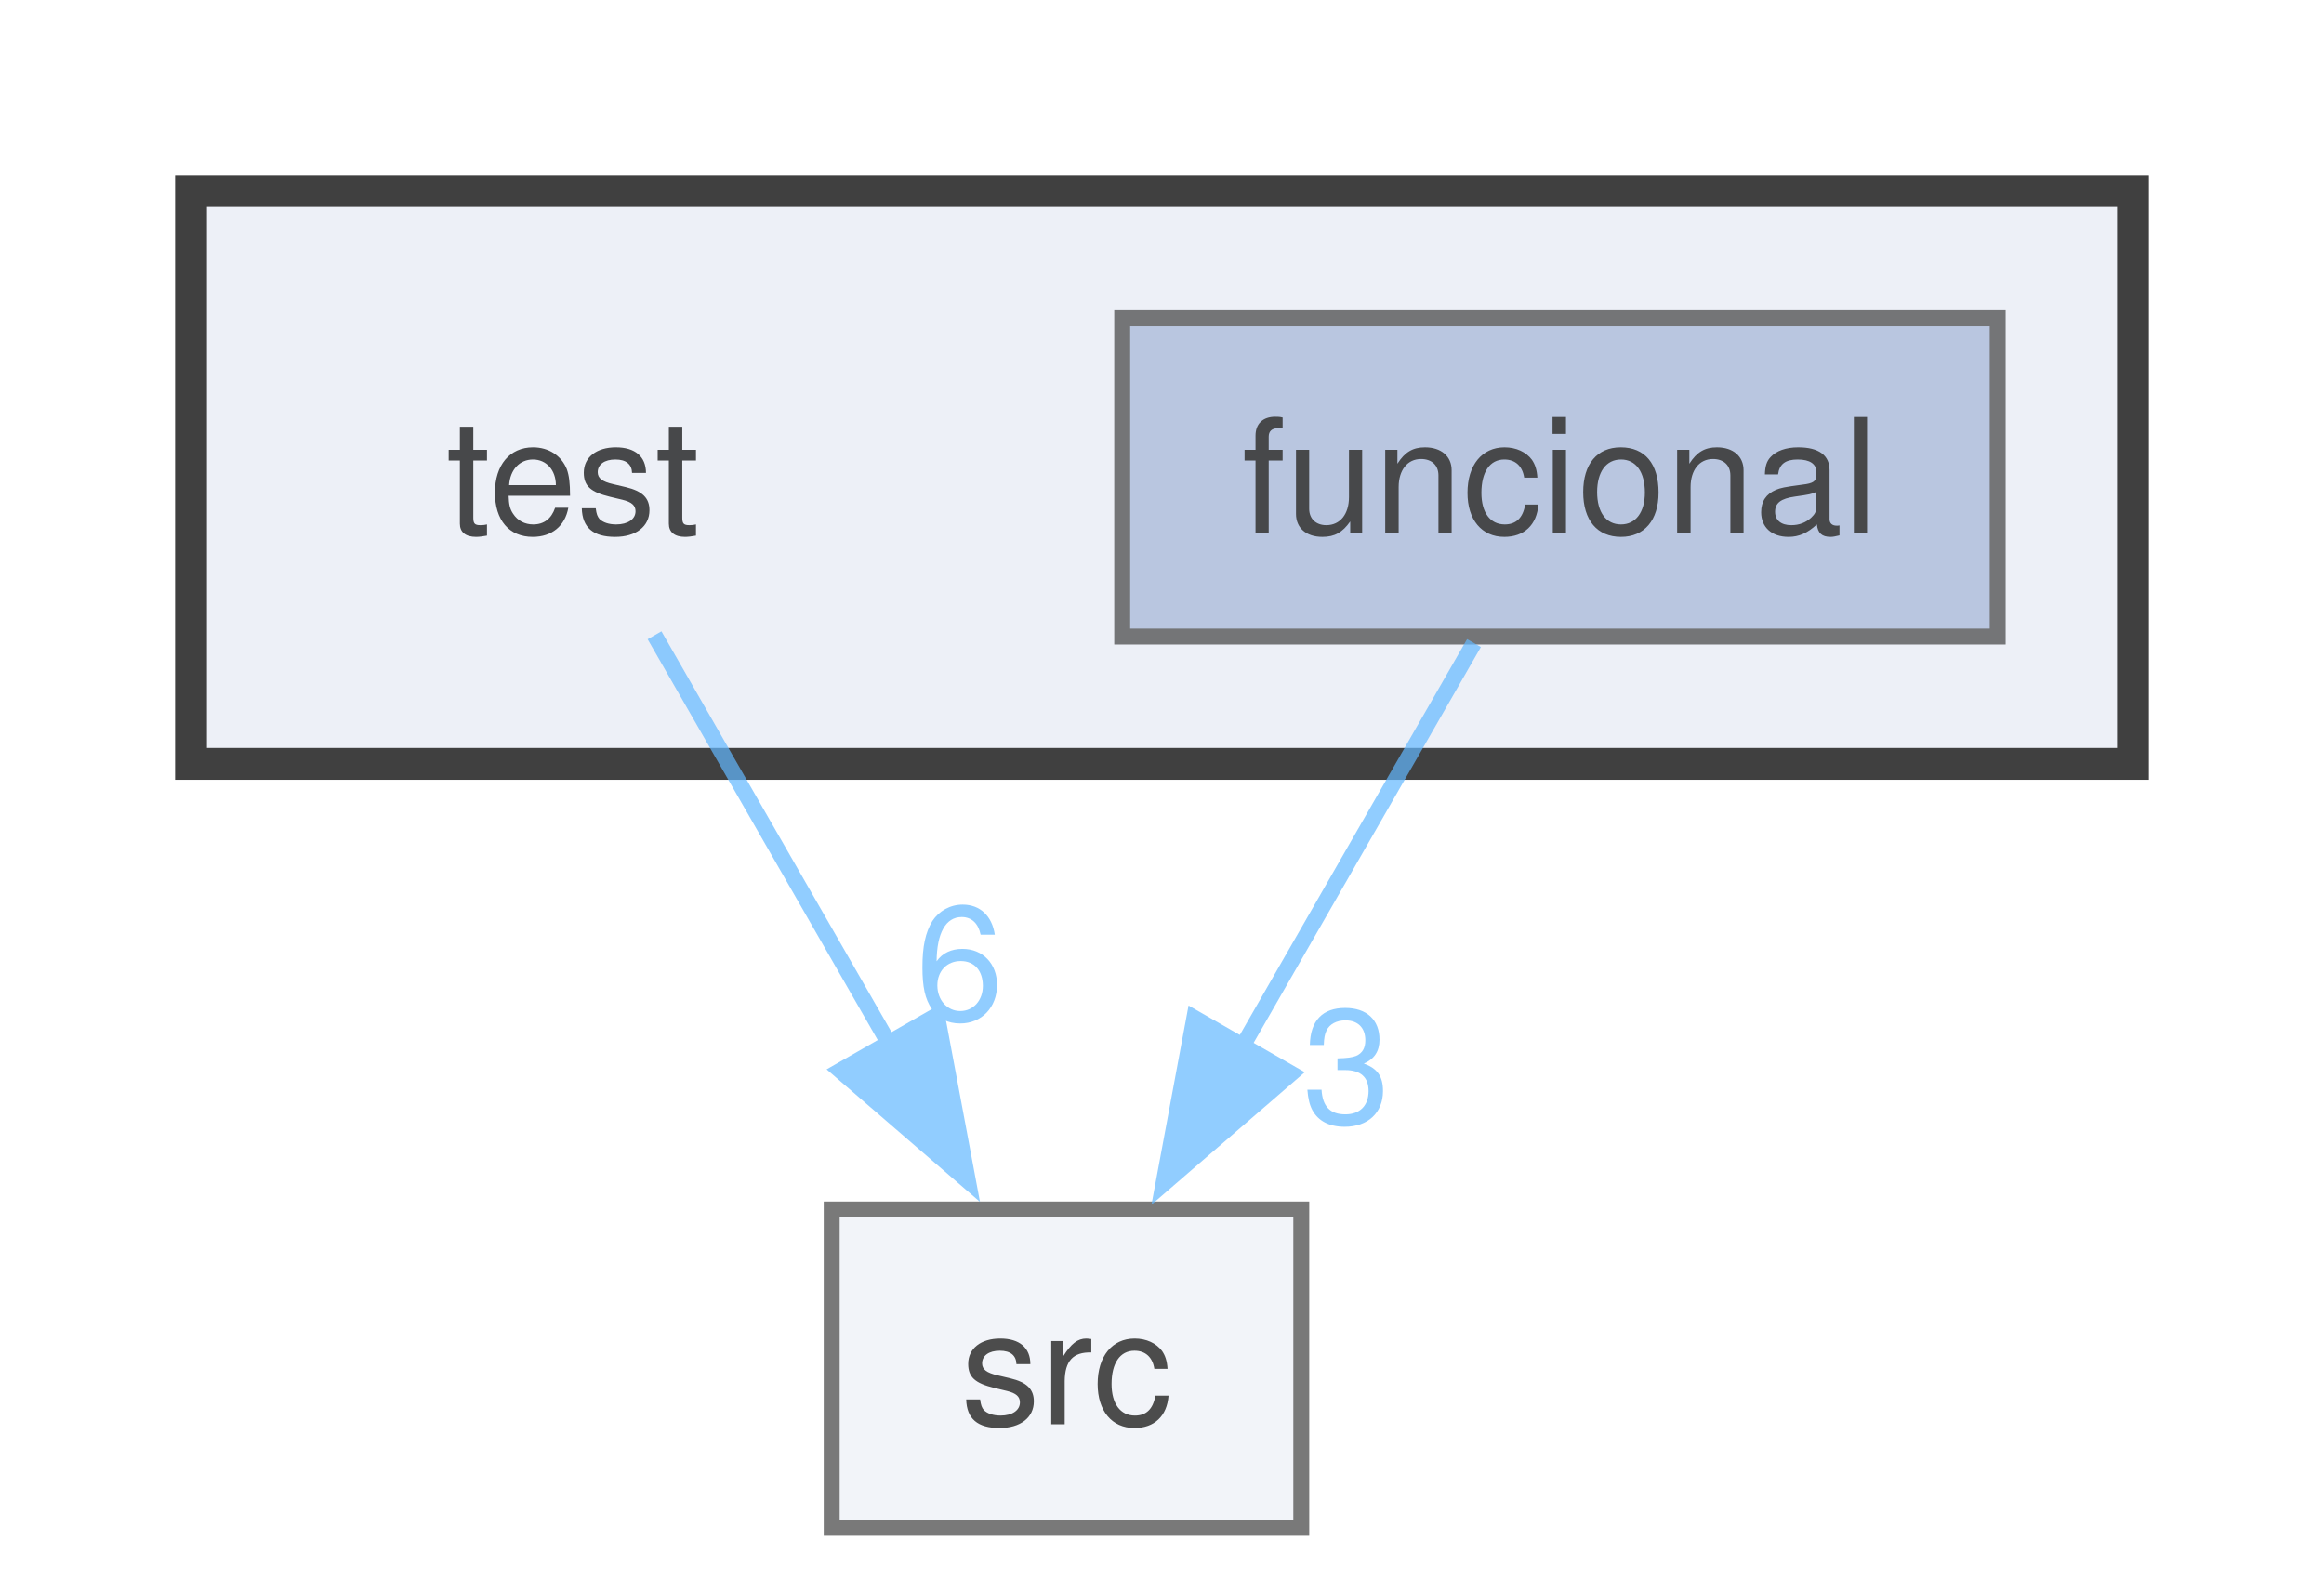
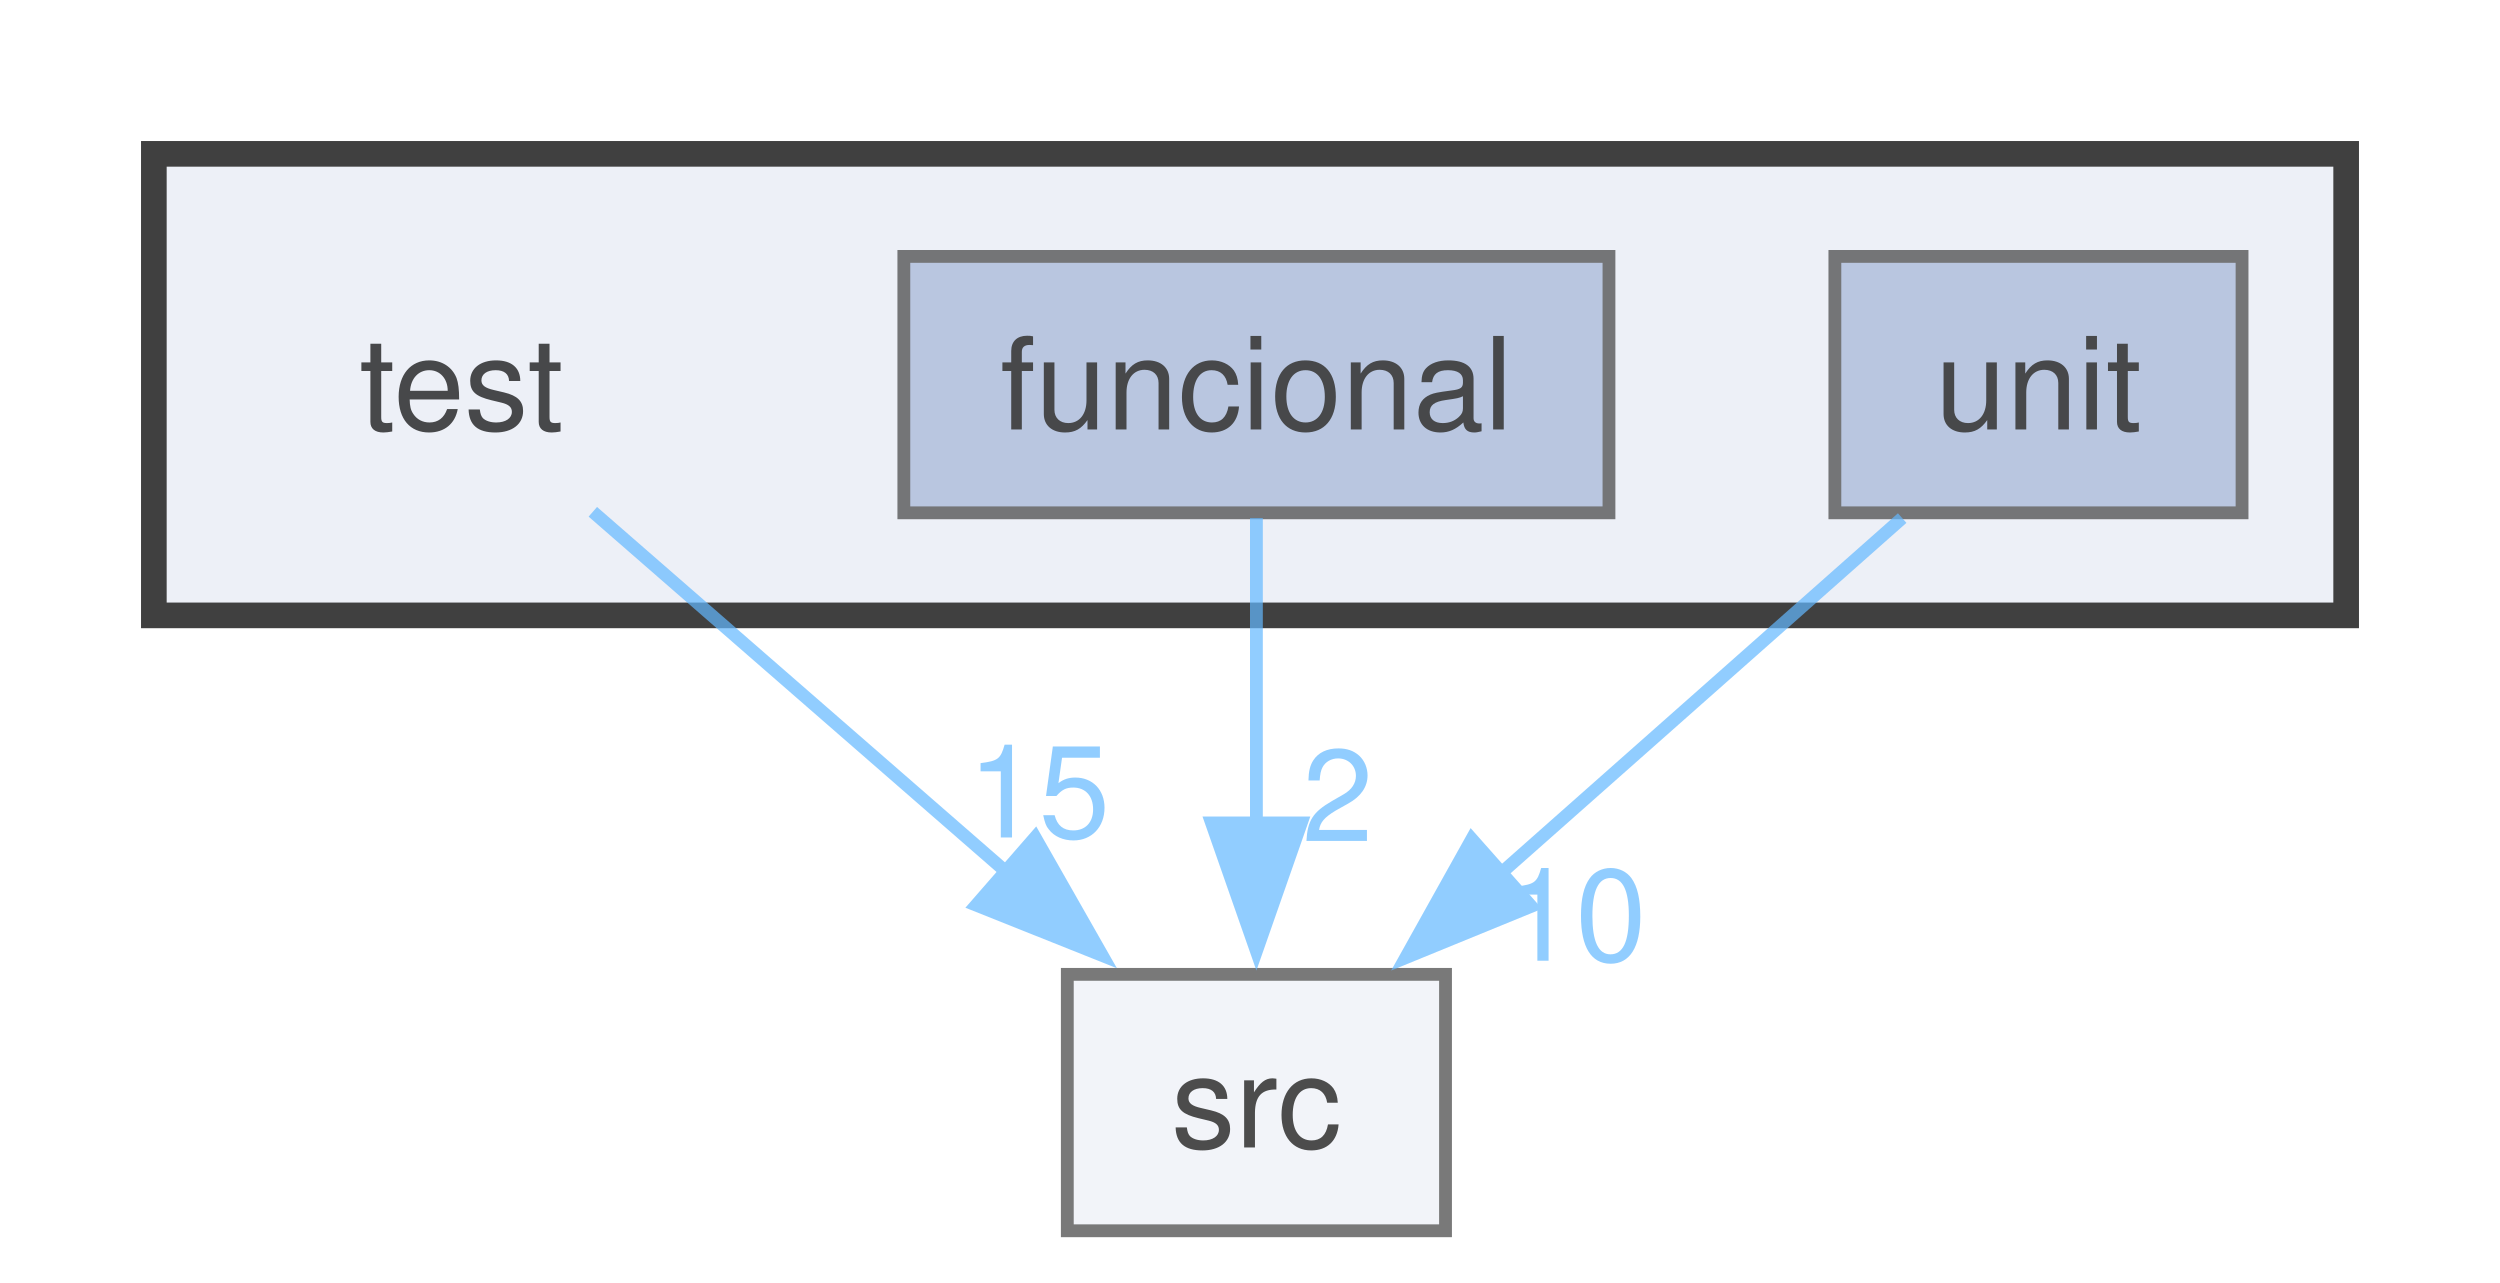
- <svg xmlns="http://www.w3.org/2000/svg" xmlns:xlink="http://www.w3.org/1999/xlink" width="146pt" height="100pt" viewBox="0.00 0.00 146.00 100.00">
+ <svg xmlns="http://www.w3.org/2000/svg" xmlns:xlink="http://www.w3.org/1999/xlink" width="195pt" height="100pt" viewBox="0.00 0.00 195.00 100.00">
  <svg id="main" version="1.1" xml:space="preserve">
    <style type="text/css">
.node, .edge {opacity: 0.7;}
.node.selected, .edge.selected {opacity: 1;}
.edge:hover path { stroke: red; }
.edge:hover polygon { stroke: red; fill: red; }
</style>
    <svg id="graph" class="graph">
      <g id="graph0" class="graph" transform="scale(1 1) rotate(0) translate(4 96)">
        <g id="clust1" class="cluster">
          <g id="a_clust1">
            <a xlink:href="dir_13e138d54eb8818da29c3992edef070a.html" target="_top">
-               <polygon fill="#edf0f7" stroke="#404040" stroke-width="2" points="8,-48 8,-84 130,-84 130,-48 8,-48" />
+               <polygon fill="#edf0f7" stroke="#404040" stroke-width="2" points="8,-48 8,-84 179,-84 179,-48 8,-48" />
            </a>
          </g>
        </g>
        <g id="node1" class="node">
          <text xml:space="preserve" text-anchor="middle" x="32" y="-62.5" font-family="Helvetica,sans-Serif" font-size="10.00">test</text>
        </g>
-         <g id="node3" class="node">
-           <g id="a_node3">
+         <g id="node4" class="node">
+           <g id="a_node4">
            <a xlink:href="dir_68267d1309a1af8e8297ef4c3efbcdba.html" target="_top" xlink:title="src">
-               <polygon fill="#edf0f7" stroke="#404040" points="77.75,-20 48.25,-20 48.25,0 77.75,0 77.75,-20" />
-               <text xml:space="preserve" text-anchor="middle" x="63" y="-6.5" font-family="Helvetica,sans-Serif" font-size="10.00">src</text>
+               <polygon fill="#edf0f7" stroke="#404040" points="108.75,-20 79.25,-20 79.25,0 108.75,0 108.75,-20" />
+               <text xml:space="preserve" text-anchor="middle" x="94" y="-6.5" font-family="Helvetica,sans-Serif" font-size="10.00">src</text>
            </a>
          </g>
        </g>
        <g id="edge1" class="edge">
          <g id="a_edge1">
            <a xlink:href="dir_000002_000001.html" target="_top">
-               <path fill="none" stroke="#63b8ff" d="M37.12,-56.08C41.13,-49.1 46.85,-39.12 51.9,-30.33" />
-               <polygon fill="#63b8ff" stroke="#63b8ff" points="54.86,-32.2 56.81,-21.79 48.79,-28.72 54.86,-32.2" />
+               <path fill="none" stroke="#63b8ff" d="M42.24,-56.08C51.05,-48.41 64.01,-37.12 74.75,-27.76" />
+               <polygon fill="#63b8ff" stroke="#63b8ff" points="76.74,-30.68 81.98,-21.47 72.14,-25.4 76.74,-30.68" />
            </a>
          </g>
          <g id="a_edge1-headlabel">
-             <a xlink:href="dir_000002_000001.html" target="_top" xlink:title="6">
-               <text xml:space="preserve" text-anchor="middle" x="56.29" y="-31.92" font-family="Helvetica,sans-Serif" font-size="10.00" fill="#63b8ff">6</text>
+             <a xlink:href="dir_000002_000001.html" target="_top" xlink:title="15">
+               <text xml:space="preserve" text-anchor="middle" x="77.03" y="-30.68" font-family="Helvetica,sans-Serif" font-size="10.00" fill="#63b8ff">15</text>
            </a>
          </g>
        </g>
        <g id="node2" class="node">
          <g id="a_node2">
            <a xlink:href="dir_fbd0e864acb36f363f615ea3aef4272b.html" target="_top" xlink:title="funcional">
              <polygon fill="#a2b4d6" stroke="#404040" points="121.5,-76 66.5,-76 66.5,-56 121.5,-56 121.5,-76" />
              <text xml:space="preserve" text-anchor="middle" x="94" y="-62.5" font-family="Helvetica,sans-Serif" font-size="10.00">funcional</text>
            </a>
          </g>
        </g>
        <g id="edge2" class="edge">
          <g id="a_edge2">
            <a xlink:href="dir_000000_000001.html" target="_top">
-               <path fill="none" stroke="#63b8ff" d="M88.6,-55.59C84.56,-48.55 78.88,-38.67 73.91,-30" />
-               <polygon fill="#63b8ff" stroke="#63b8ff" points="77.11,-28.54 69.09,-21.61 71.03,-32.03 77.11,-28.54" />
+               <path fill="none" stroke="#63b8ff" d="M94,-55.59C94,-49.01 94,-39.96 94,-31.73" />
+               <polygon fill="#63b8ff" stroke="#63b8ff" points="97.5,-31.81 94,-21.81 90.5,-31.81 97.5,-31.81" />
            </a>
          </g>
          <g id="a_edge2-headlabel">
-             <a xlink:href="dir_000000_000001.html" target="_top" xlink:title="3">
-               <text xml:space="preserve" text-anchor="middle" x="80.6" y="-25.43" font-family="Helvetica,sans-Serif" font-size="10.00" fill="#63b8ff">3</text>
+             <a xlink:href="dir_000000_000001.html" target="_top" xlink:title="2">
+               <text xml:space="preserve" text-anchor="middle" x="100.34" y="-30.39" font-family="Helvetica,sans-Serif" font-size="10.00" fill="#63b8ff">2</text>
+             </a>
+           </g>
+         </g>
+         <g id="node3" class="node">
+           <g id="a_node3">
+             <a xlink:href="dir_6a07fdbc4b50e86806a88566ca8f66e4.html" target="_top" xlink:title="unit">
+               <polygon fill="#a2b4d6" stroke="#404040" points="170.88,-76 139.12,-76 139.12,-56 170.88,-56 170.88,-76" />
+               <text xml:space="preserve" text-anchor="middle" x="155" y="-62.5" font-family="Helvetica,sans-Serif" font-size="10.00">unit</text>
+             </a>
+           </g>
+         </g>
+         <g id="edge3" class="edge">
+           <g id="a_edge3">
+             <a xlink:href="dir_000003_000001.html" target="_top">
+               <path fill="none" stroke="#63b8ff" d="M144.37,-55.59C135.72,-47.93 123.27,-36.91 112.92,-27.75" />
+               <polygon fill="#63b8ff" stroke="#63b8ff" points="115.44,-25.31 105.64,-21.3 110.8,-30.55 115.44,-25.31" />
+             </a>
+           </g>
+           <g id="a_edge3-headlabel">
+             <a xlink:href="dir_000003_000001.html" target="_top" xlink:title="10">
+               <text xml:space="preserve" text-anchor="middle" x="118.88" y="-21.06" font-family="Helvetica,sans-Serif" font-size="10.00" fill="#63b8ff">10</text>
            </a>
          </g>
        </g>
      </g>
    </svg>
  </svg>
  <style type="text/css">

[data-mouse-over-selected='false'] { opacity: 0.7; }
[data-mouse-over-selected='true']  { opacity: 1.0; }

</style>
</svg>
